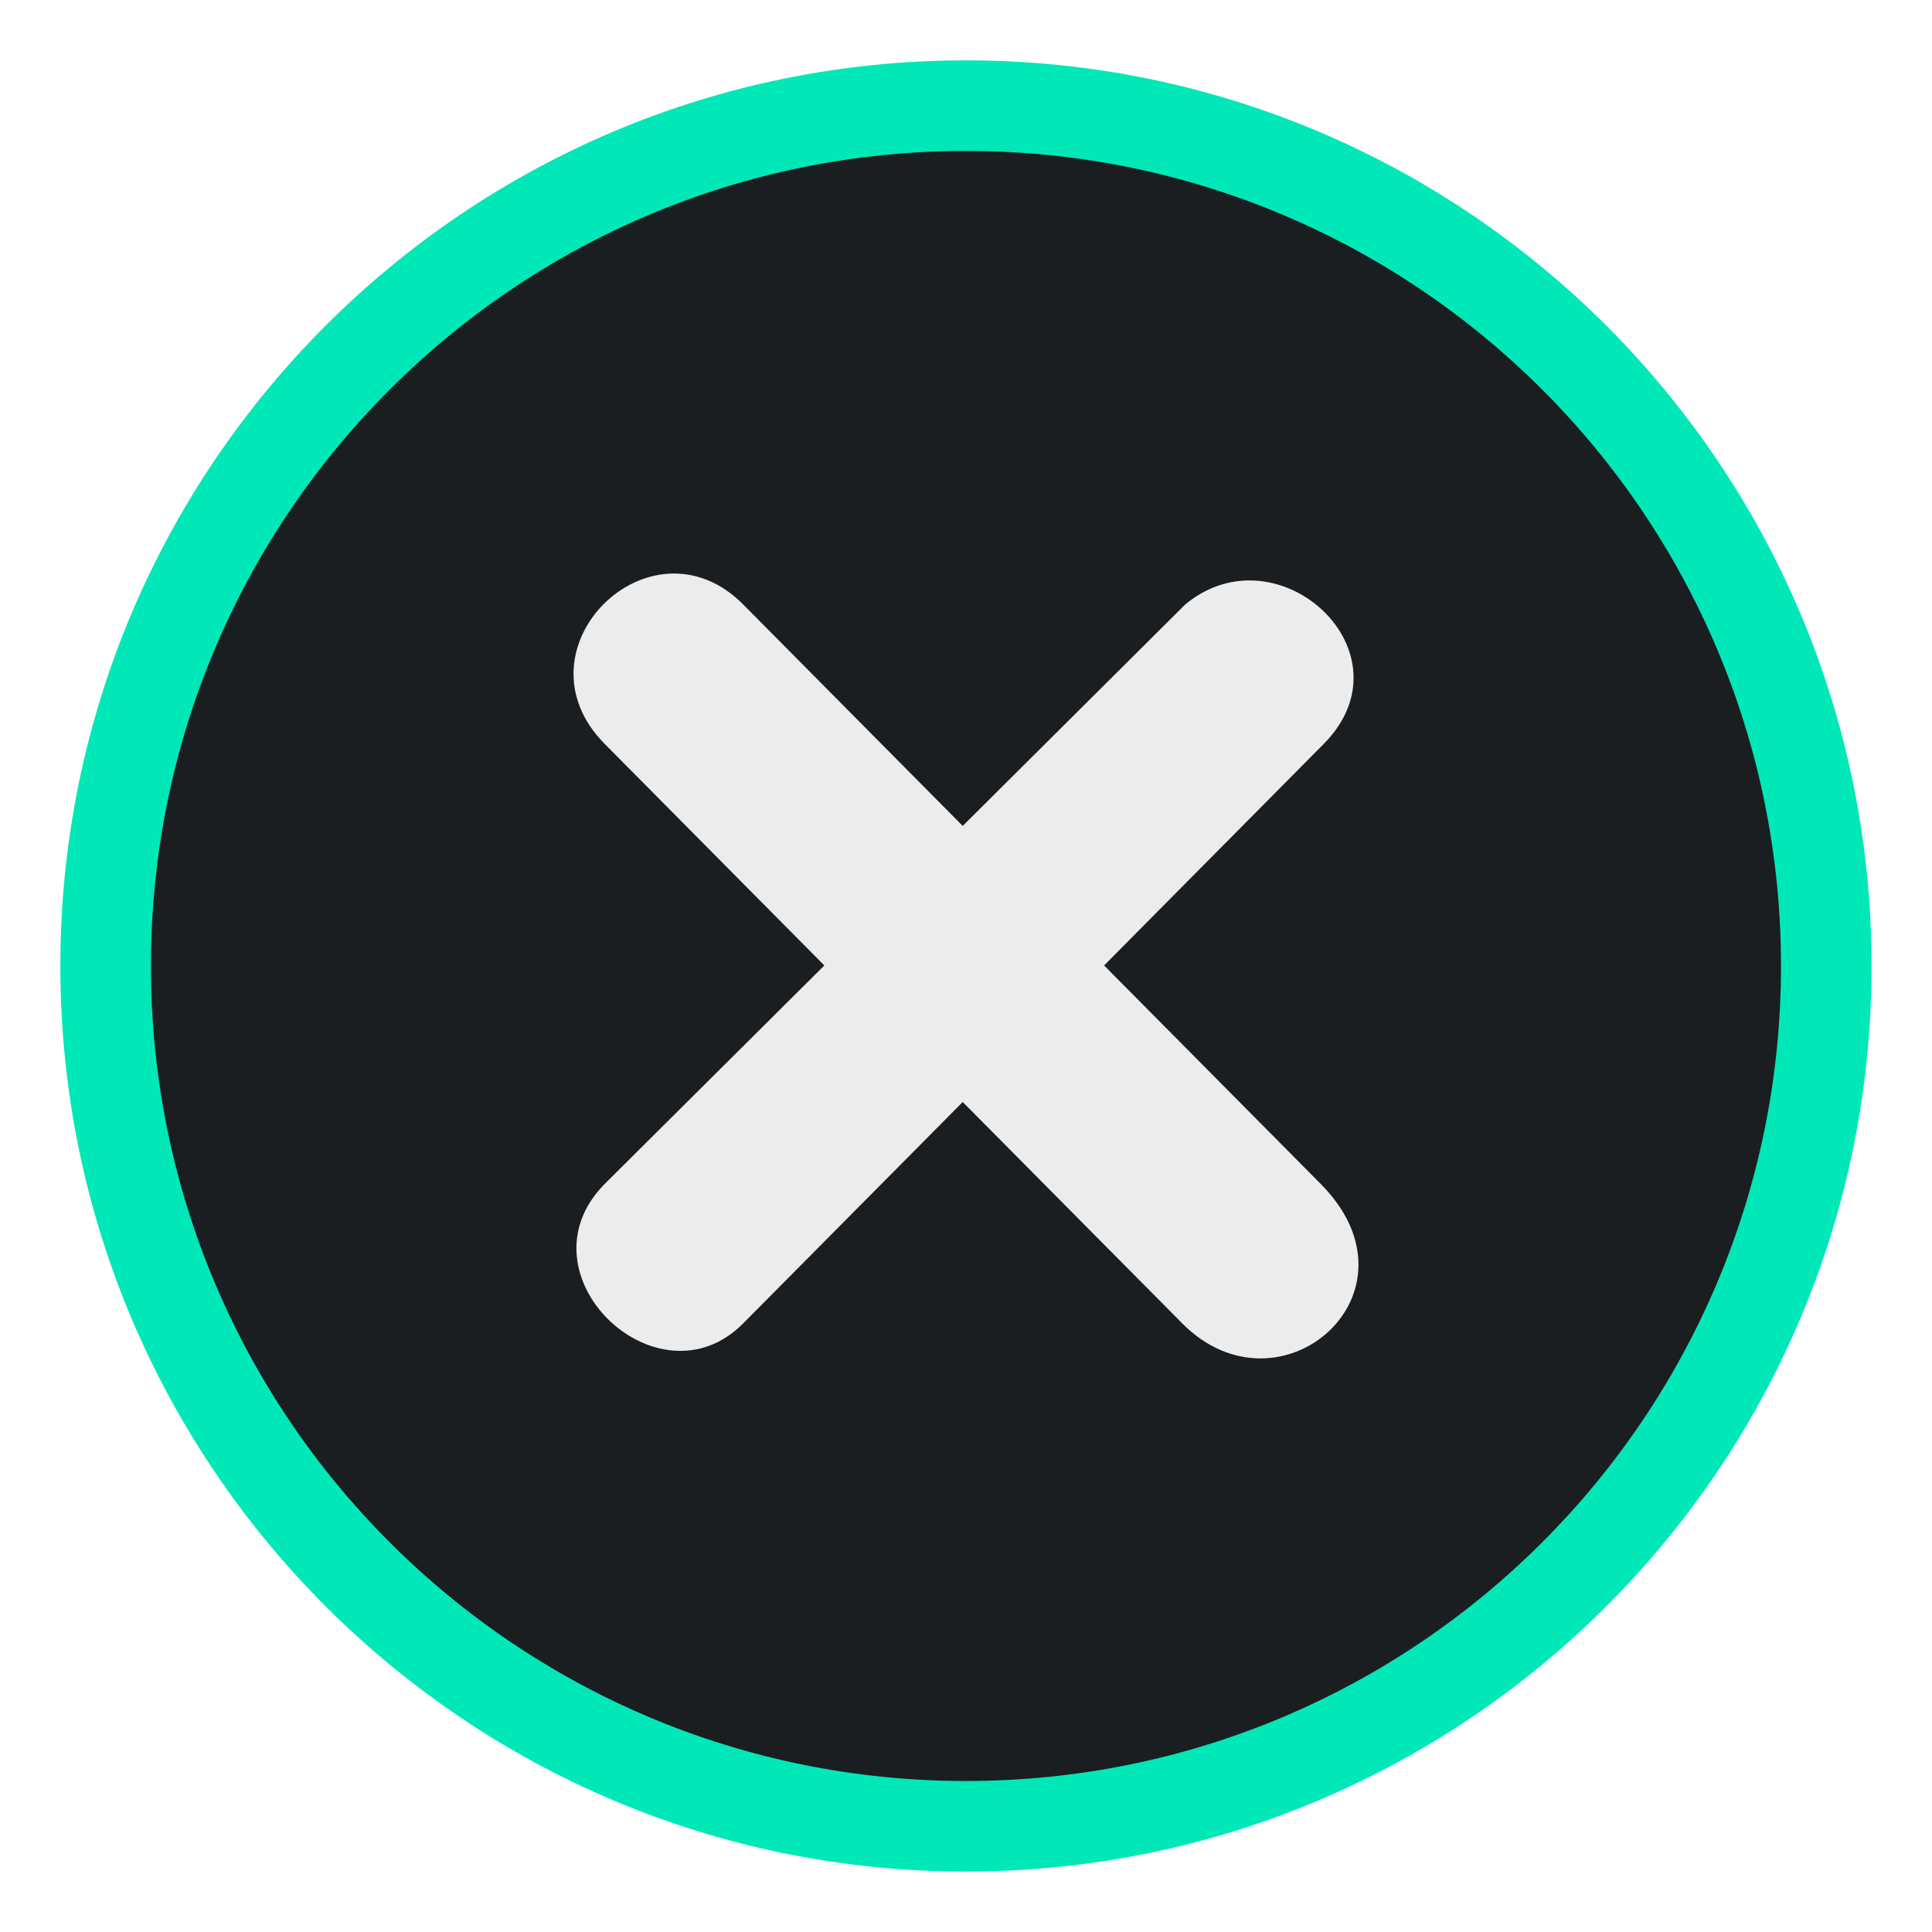
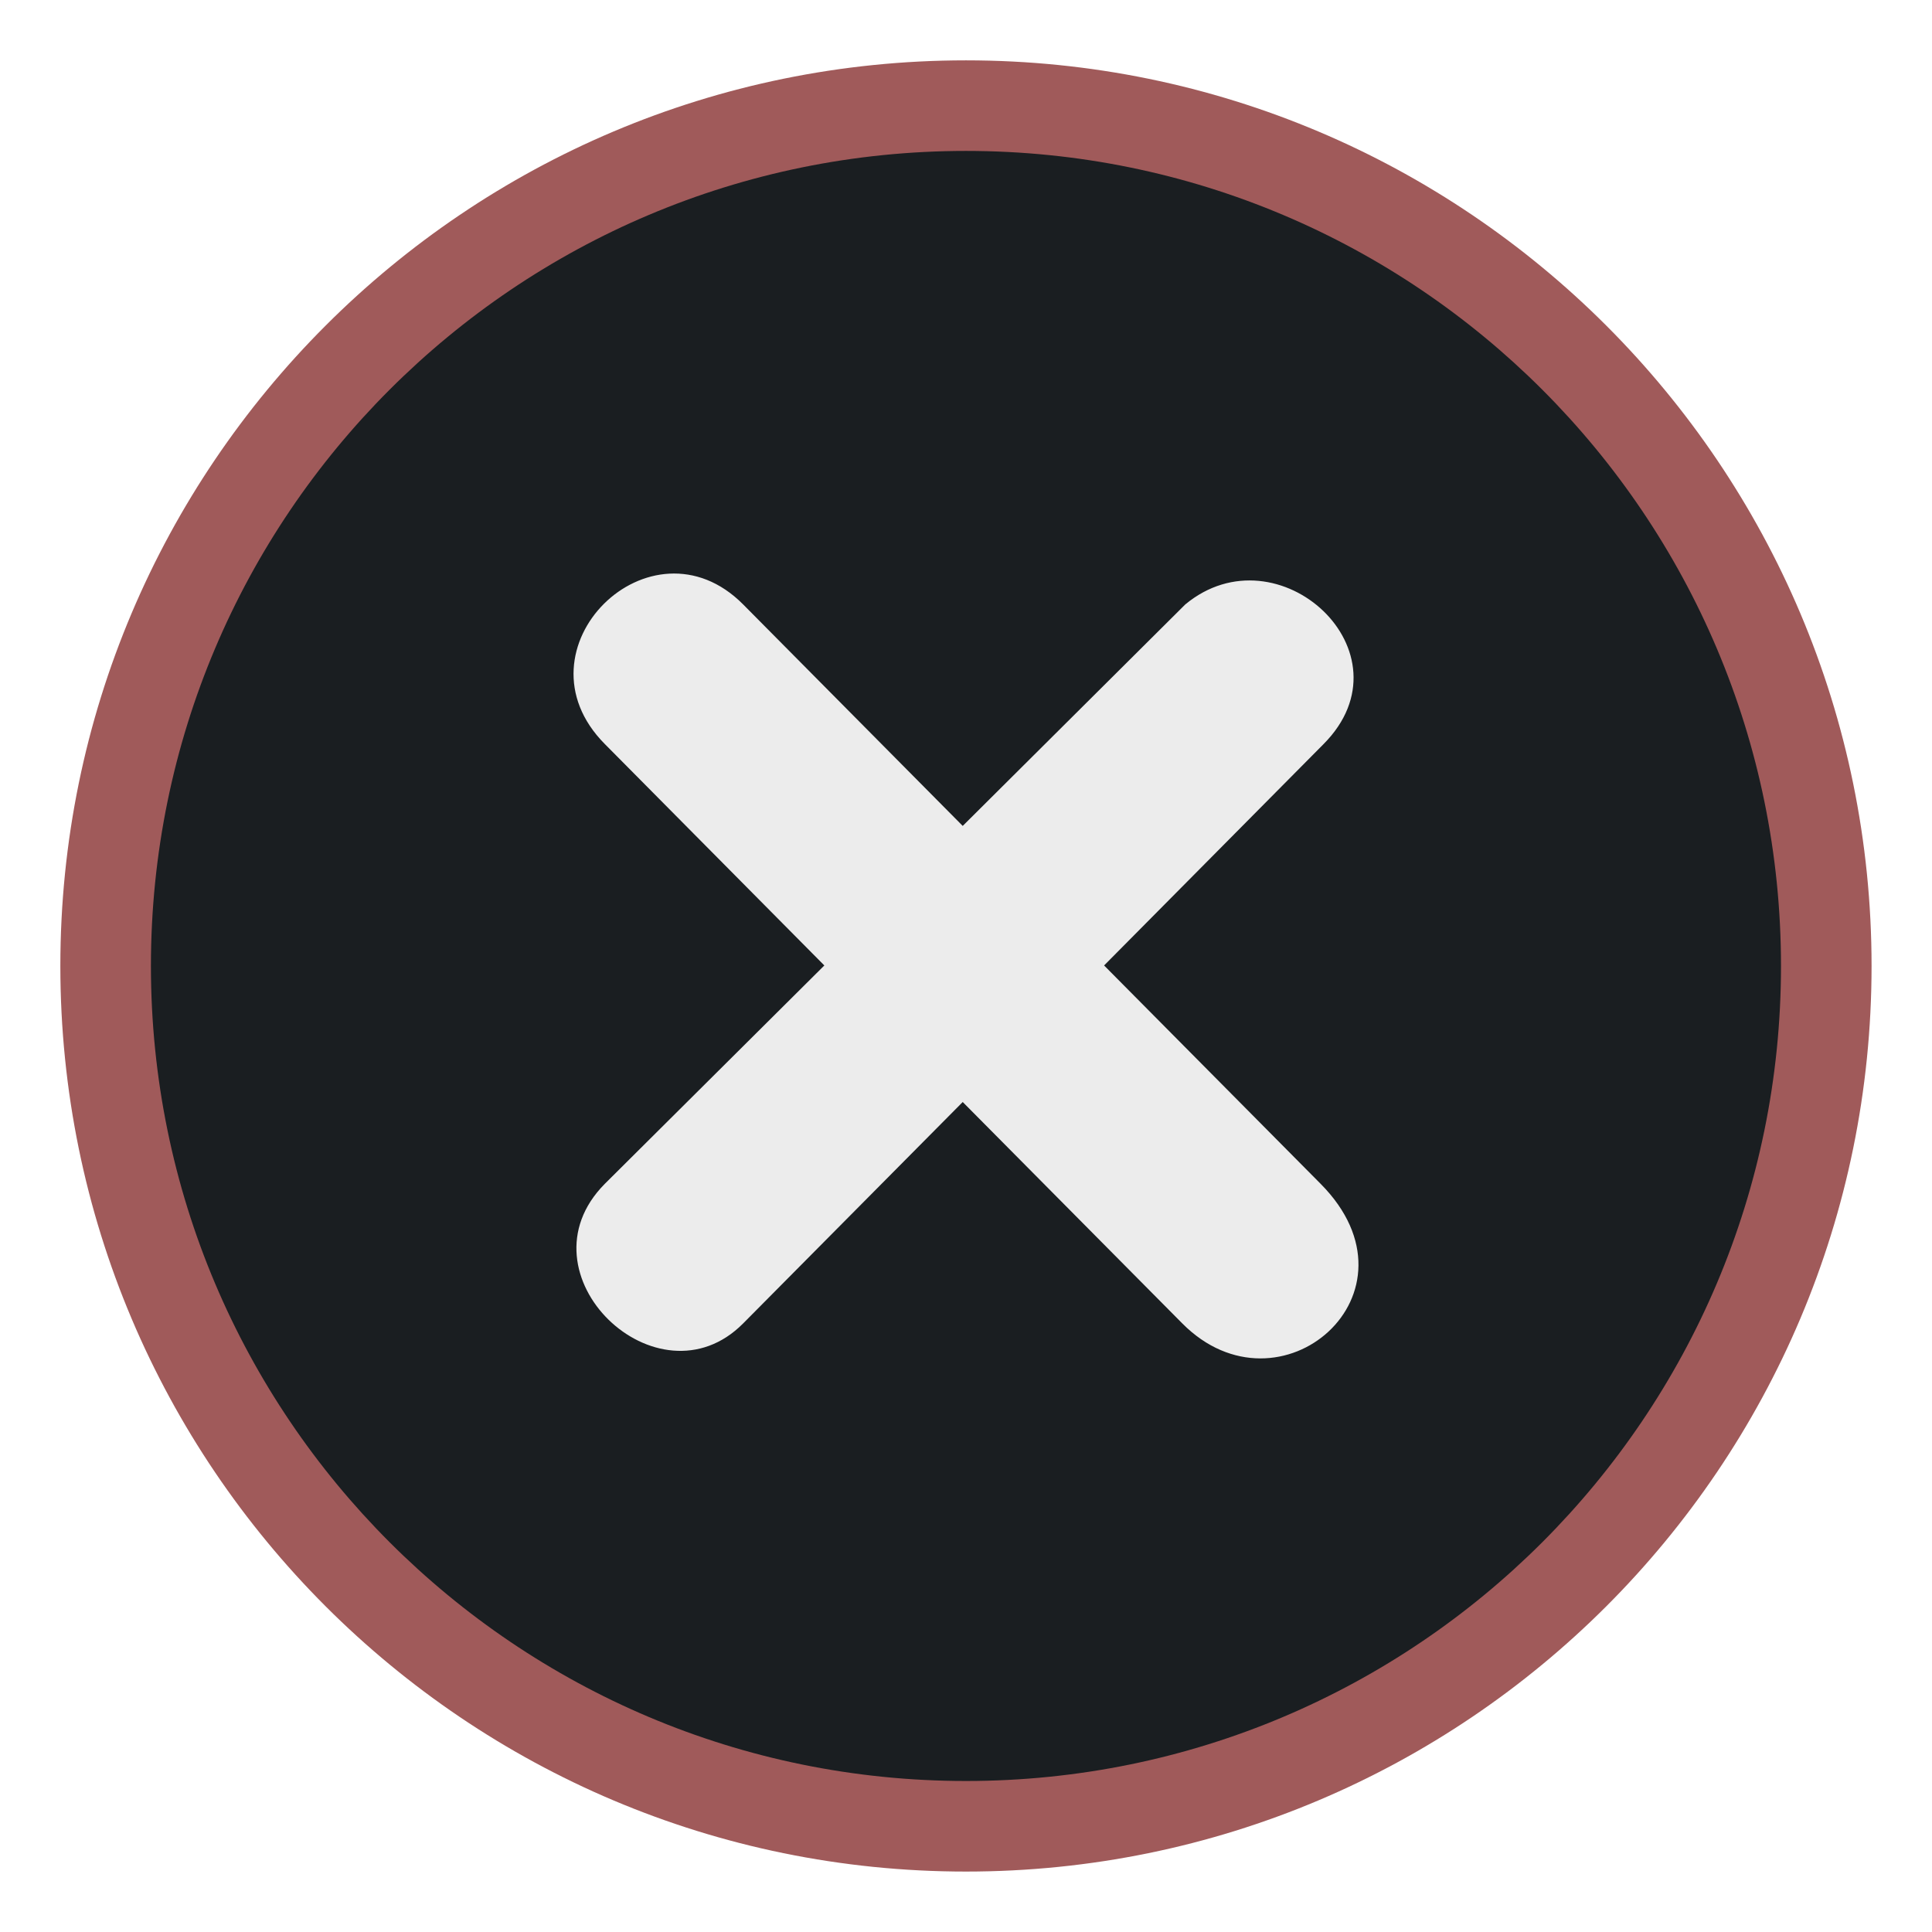
<svg xmlns="http://www.w3.org/2000/svg" version="1.0" id="Foreground" x="0px" y="0px" width="32" height="32" viewBox="0 0 23.273 23.273" enable-background="new 0 0 16 16" xml:space="preserve">
  <defs id="defs2397">
    <linearGradient id="linearGradient3173">
      <stop style="stop-color:#c4c4c4;stop-opacity:1;" offset="0" id="stop3175" />
      <stop style="stop-color:#ffffff;stop-opacity:1;" offset="1" id="stop3177" />
    </linearGradient>
  </defs>
-   <path clip-rule="evenodd" d="m 0.727,11.636 c 0,-6.025 4.885,-10.909 10.909,-10.909 6.025,0 10.909,4.885 10.909,10.909 0,6.025 -4.885,10.909 -10.909,10.909 -6.025,0 -10.909,-4.885 -10.909,-10.909 z" id="path2394-32" style="color:#000000;fill:#00e8b7;fill-opacity:1;fill-rule:nonzero;stroke:none;stroke-width:1.455;marker:none;visibility:visible;display:inline;overflow:visible;enable-background:accumulate" />
+   <path clip-rule="evenodd" d="m 0.727,11.636 c 0,-6.025 4.885,-10.909 10.909,-10.909 6.025,0 10.909,4.885 10.909,10.909 0,6.025 -4.885,10.909 -10.909,10.909 -6.025,0 -10.909,-4.885 -10.909,-10.909 z" id="path2394-32" style="color:#000000;fill:#a05a5a;fill-opacity:1;fill-rule:nonzero;stroke:none;stroke-width:1.455;marker:none;visibility:visible;display:inline;overflow:visible;enable-background:accumulate" />
  <g id="g3172-6" transform="translate(4.753348,2.823893)" />
  <path style="color:#000000;clip-rule:evenodd;display:inline;overflow:visible;visibility:visible;fill:#1a1e21;fill-opacity:1;fill-rule:nonzero;stroke:none;stroke-width:1.309;marker:none;enable-background:accumulate" d="m 11.636,1.818 c -5.422,0 -9.818,4.396 -9.818,9.818 0,5.422 4.396,9.818 9.818,9.818 5.422,0 9.818,-4.396 9.818,-9.818 0,-5.422 -4.396,-9.818 -9.818,-9.818 z" id="path2394-32-3" />
  <path d="m 8.952,7.281 2.645,2.668 2.681,-2.668 c 1.118,-0.927 2.761,0.578 1.667,1.681 l -2.645,2.668 2.609,2.631 c 1.305,1.316 -0.493,2.864 -1.667,1.681 L 11.597,13.275 8.952,15.942 C 7.925,16.978 6.21,15.346 7.285,14.261 L 9.93,11.63 7.285,8.962 C 6.15,7.818 7.841,6.161 8.952,7.281 z" id="path27279-0-5" style="font-size:medium;font-style:normal;font-variant:normal;font-weight:normal;font-stretch:normal;text-indent:0;text-align:start;text-decoration:none;line-height:normal;letter-spacing:normal;word-spacing:normal;text-transform:none;direction:ltr;block-progression:tb;writing-mode:lr-tb;text-anchor:start;color:#bebebe;fill:#ececec;fill-opacity:1;fill-rule:nonzero;stroke:none;stroke-width:1.781;marker:none;visibility:visible;display:inline;overflow:visible;enable-background:new;font-family:Andale Mono;-inkscape-font-specification:Andale Mono" />
</svg>
